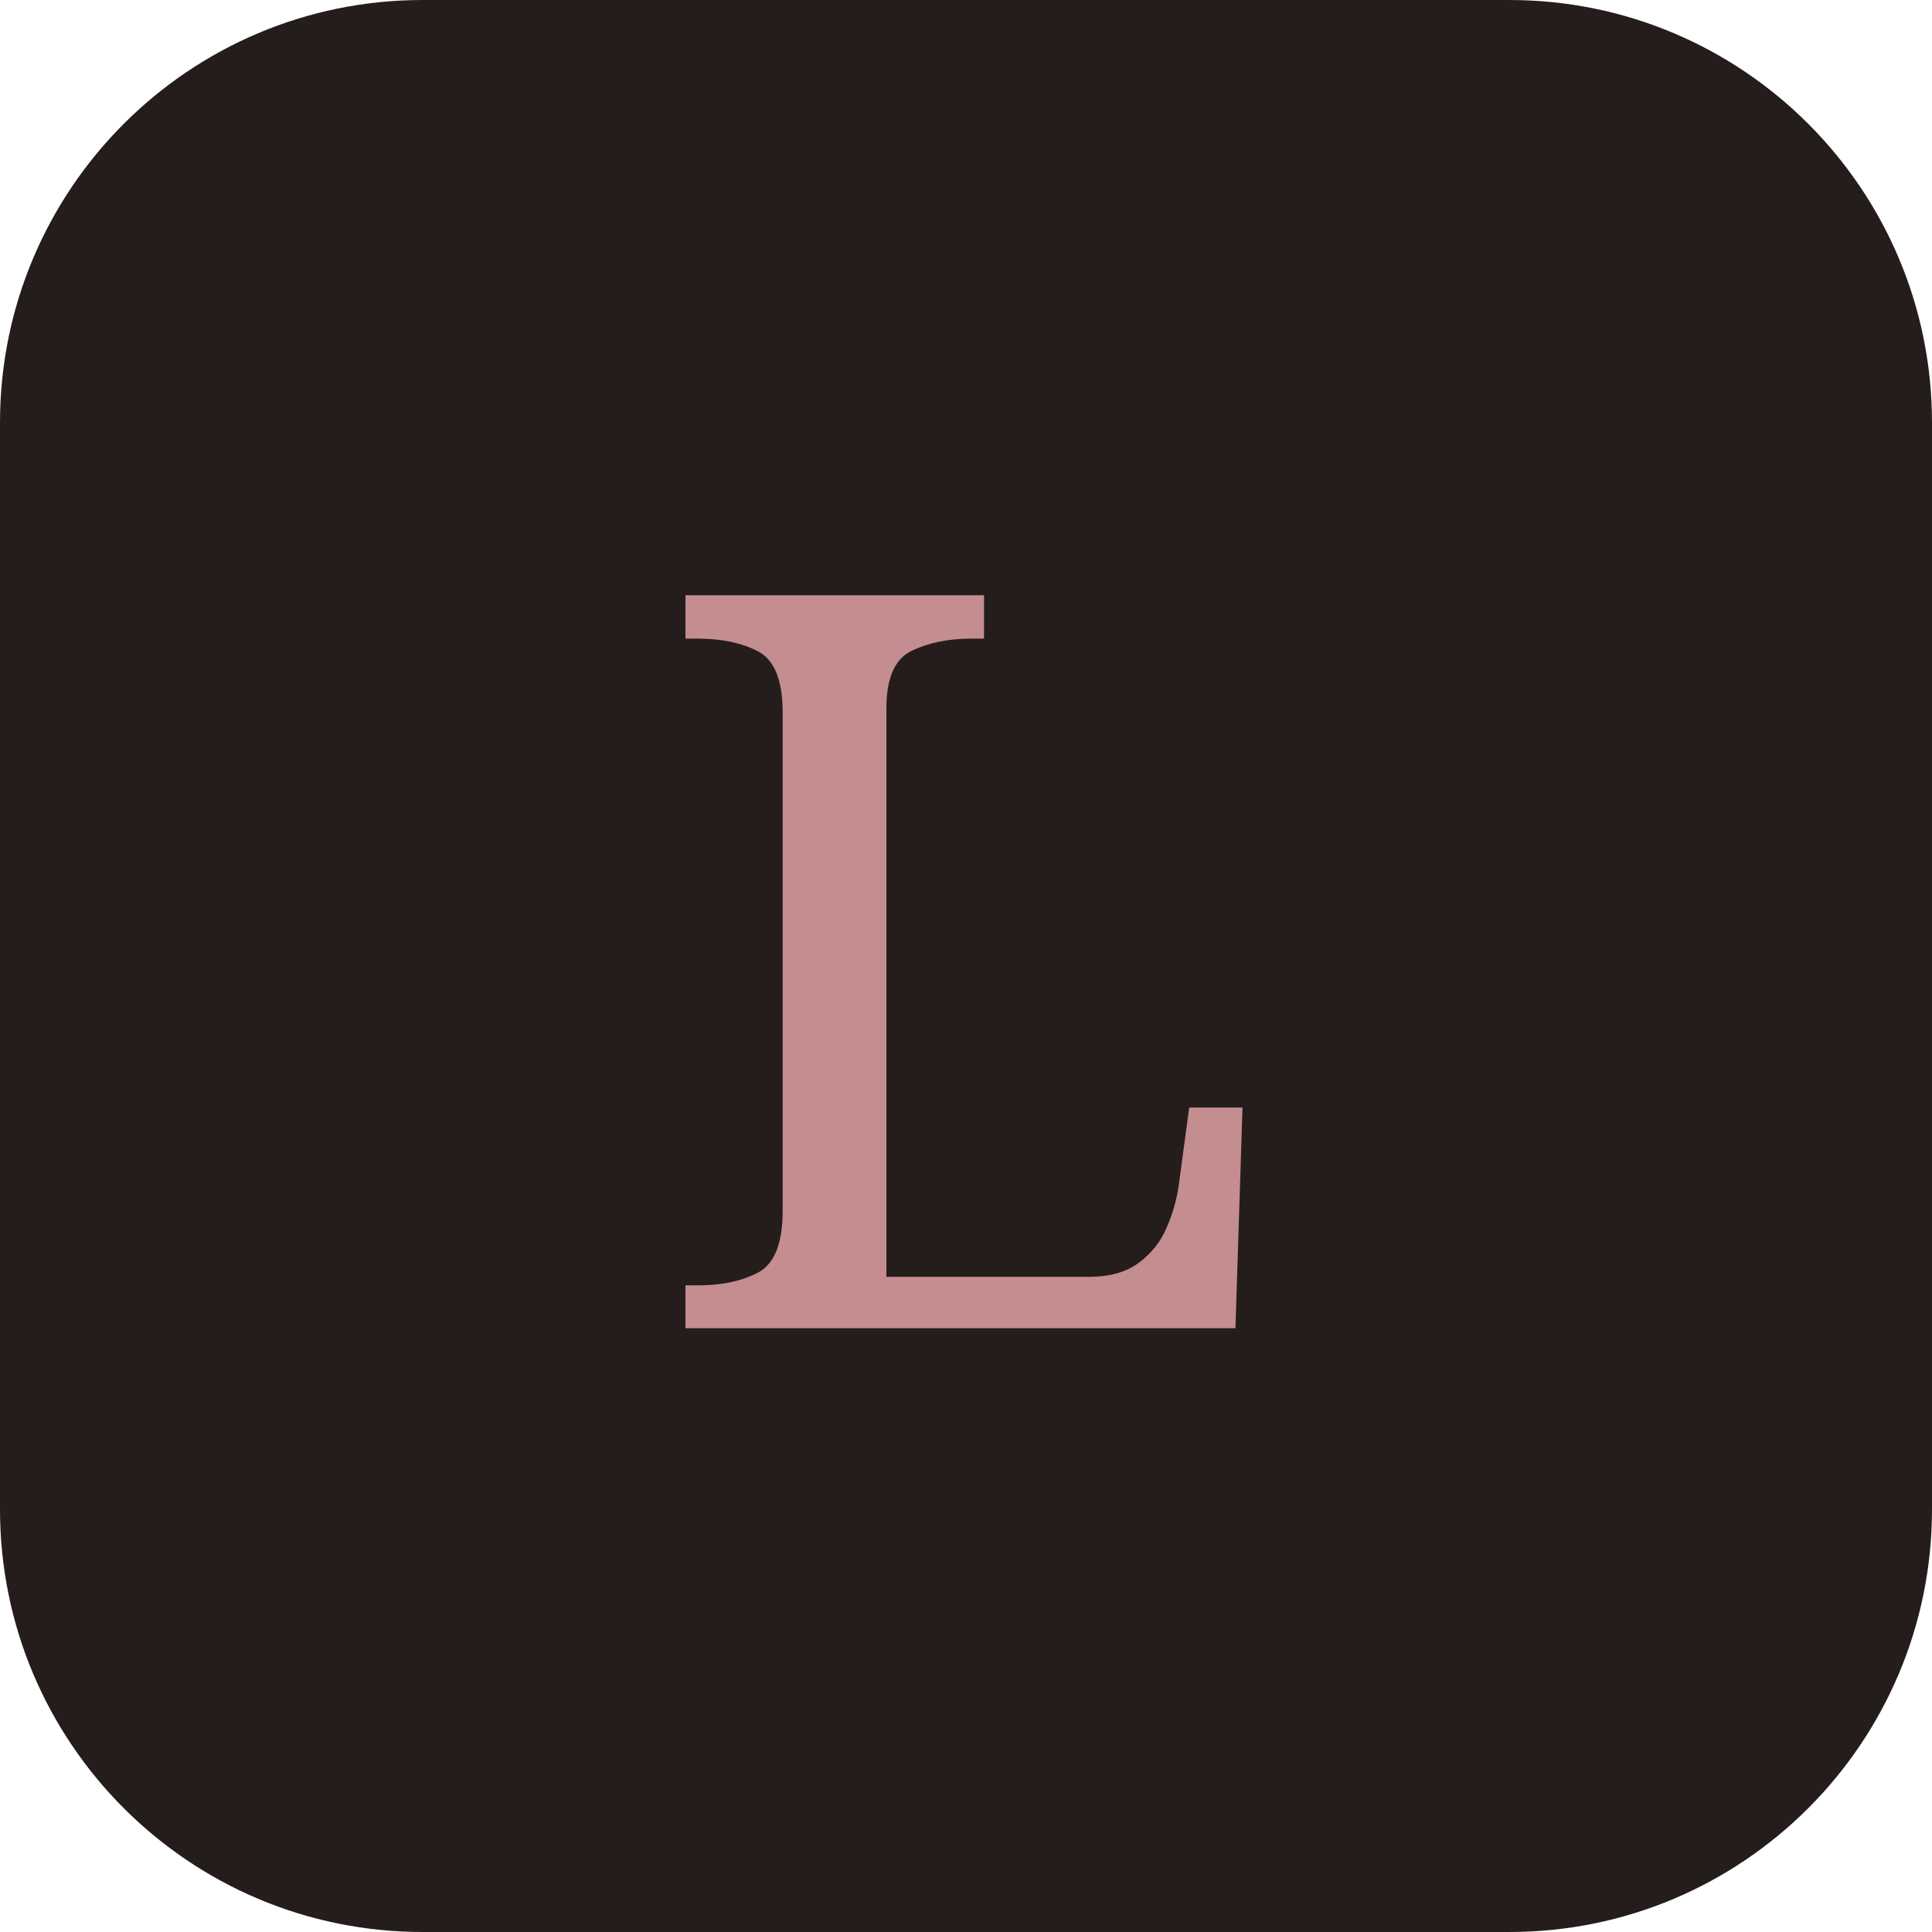
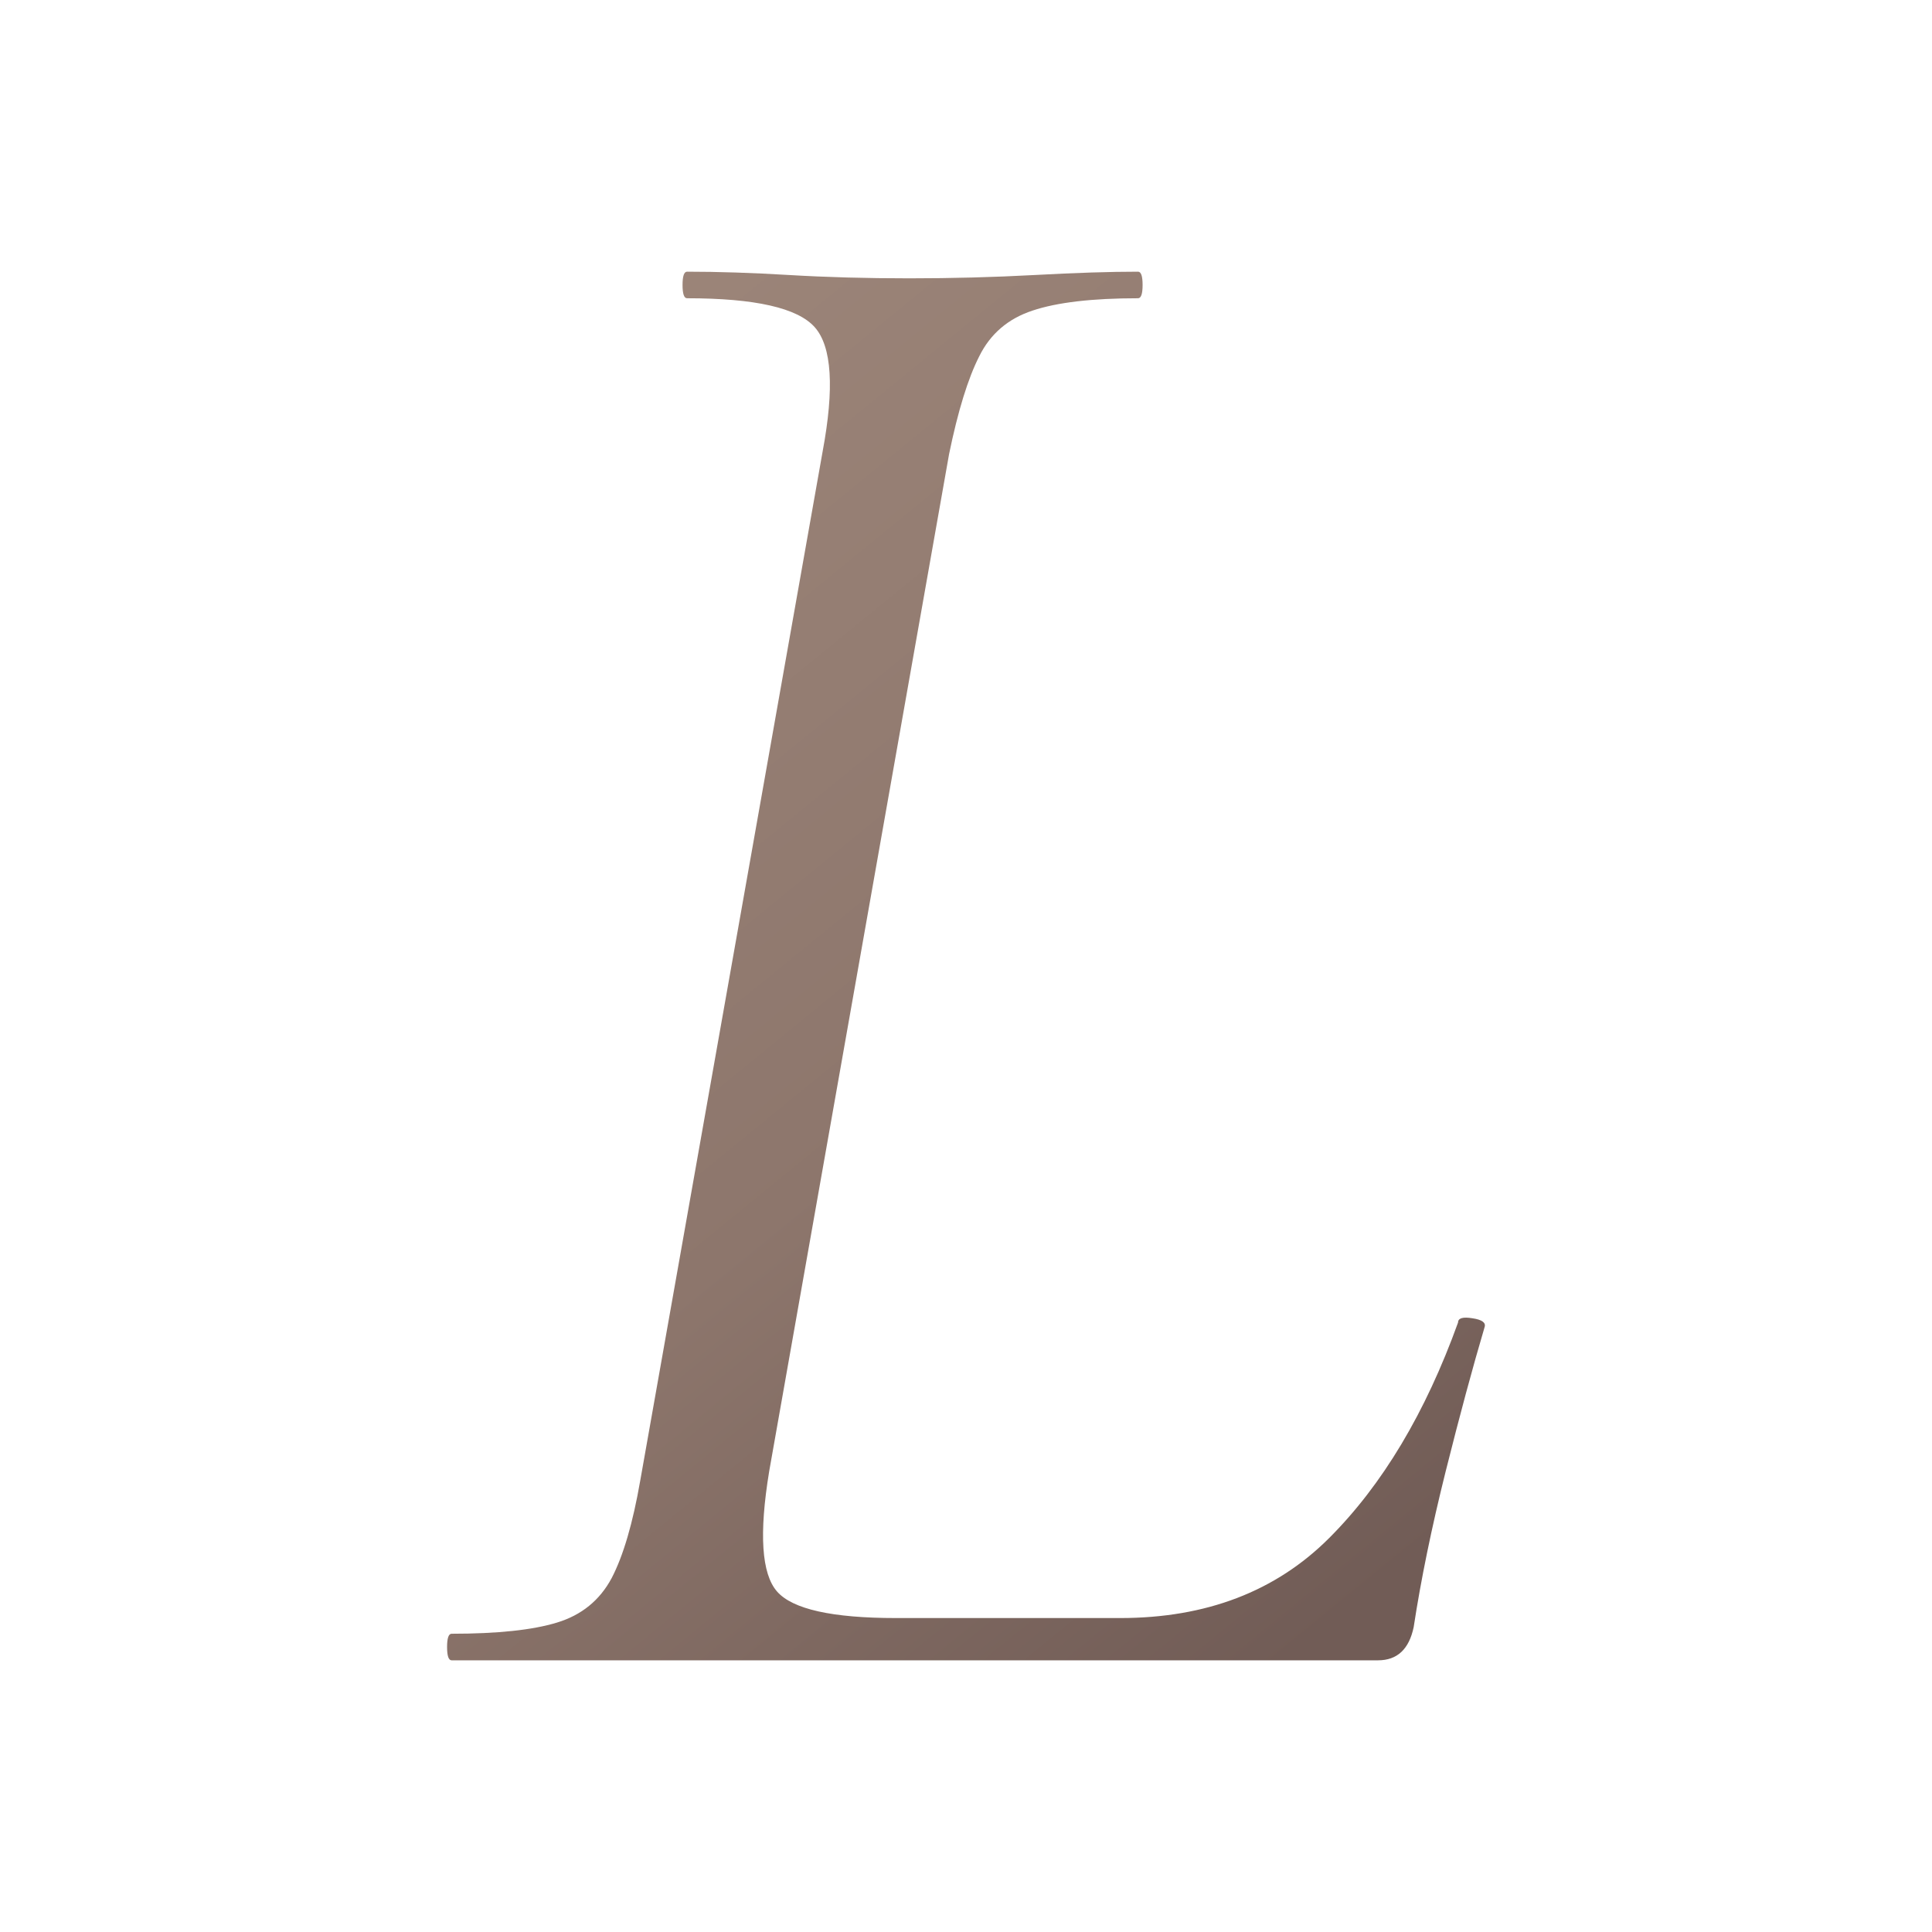
<svg xmlns="http://www.w3.org/2000/svg" viewBox="0 0 64 64">
-   <rect width="64" height="64" rx="14" fill="#241d1b" />
-   <text x="32" y="44" text-anchor="middle" font-family="Georgia, serif" font-size="34" fill="#c48d90">L</text>
+   <defs>
+     <linearGradient id="ink" x1="0.2" y1="0" x2="0.8" y2="1">
+       <stop offset="0" stop-color="#9c8579" />
+       <stop offset="0.55" stop-color="#8d766c" />
+       <stop offset="1" stop-color="#715c56" />
+     </linearGradient>
+   </defs>
+   <path fill="url(#ink)" d="M45.65 55L14.96 55Q14.81 55 14.81 54.56Q14.81 54.12 14.96 54.12Q17.24 54.12 18.45 53.75Q19.67 53.38 20.26 52.28Q20.84 51.17 21.21 49.04L27.25 14.96Q27.84 11.80 26.99 10.84Q26.14 9.88 22.76 9.88Q22.61 9.88 22.61 9.44Q22.61 9 22.76 9Q24.30 9 26.14 9.11Q27.98 9.22 30.12 9.22Q32.25 9.22 34.28 9.11Q36.30 9 37.70 9Q37.85 9 37.85 9.44Q37.85 9.88 37.70 9.88Q35.42 9.88 34.20 10.29Q32.99 10.69 32.44 11.80Q31.88 12.90 31.44 15.04L25.48 48.74Q24.97 51.84 25.74 52.72Q26.51 53.60 29.68 53.60L37.11 53.60Q41.38 53.60 44.03 50.95Q46.68 48.30 48.30 43.81Q48.30 43.59 48.78 43.67Q49.25 43.74 49.18 43.96Q48.59 45.95 47.89 48.74Q47.19 51.54 46.83 53.90Q46.60 55 45.65 55" />
</svg>
